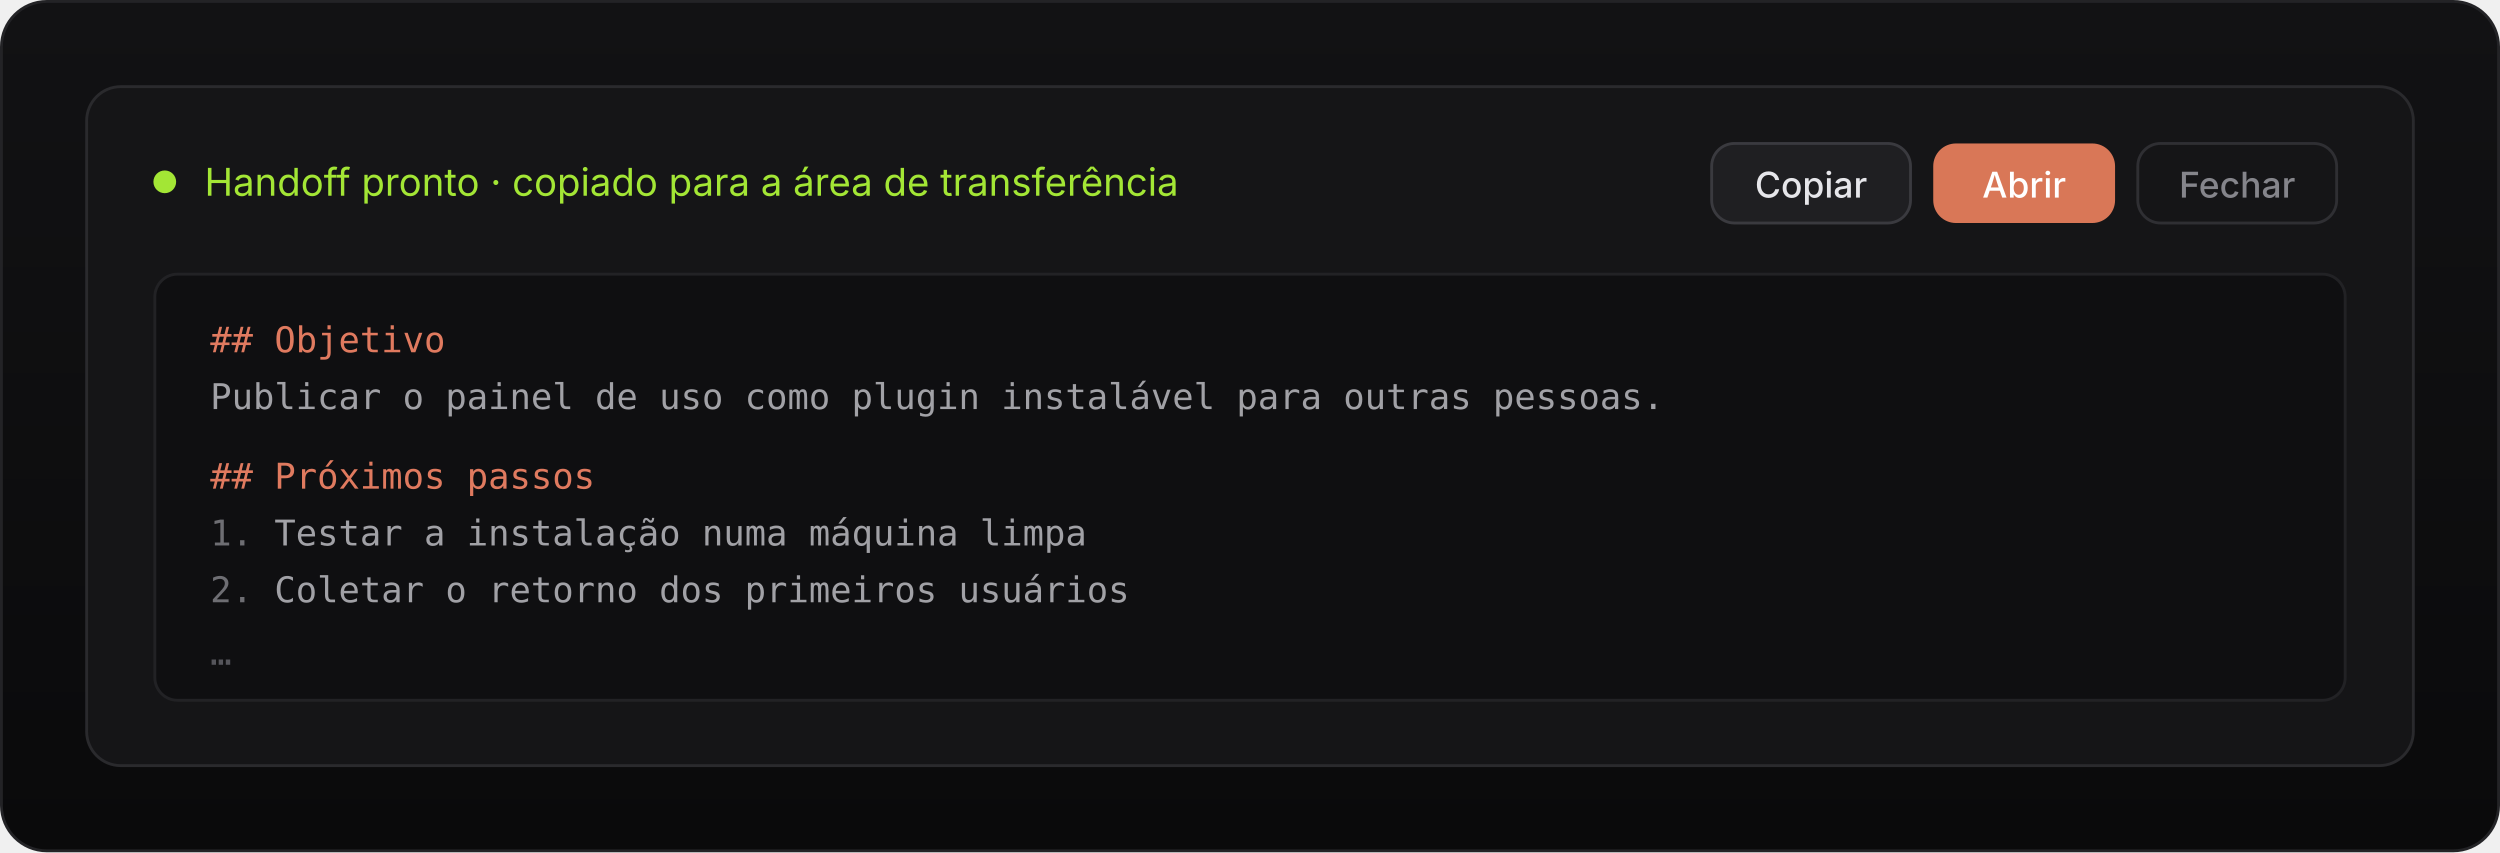
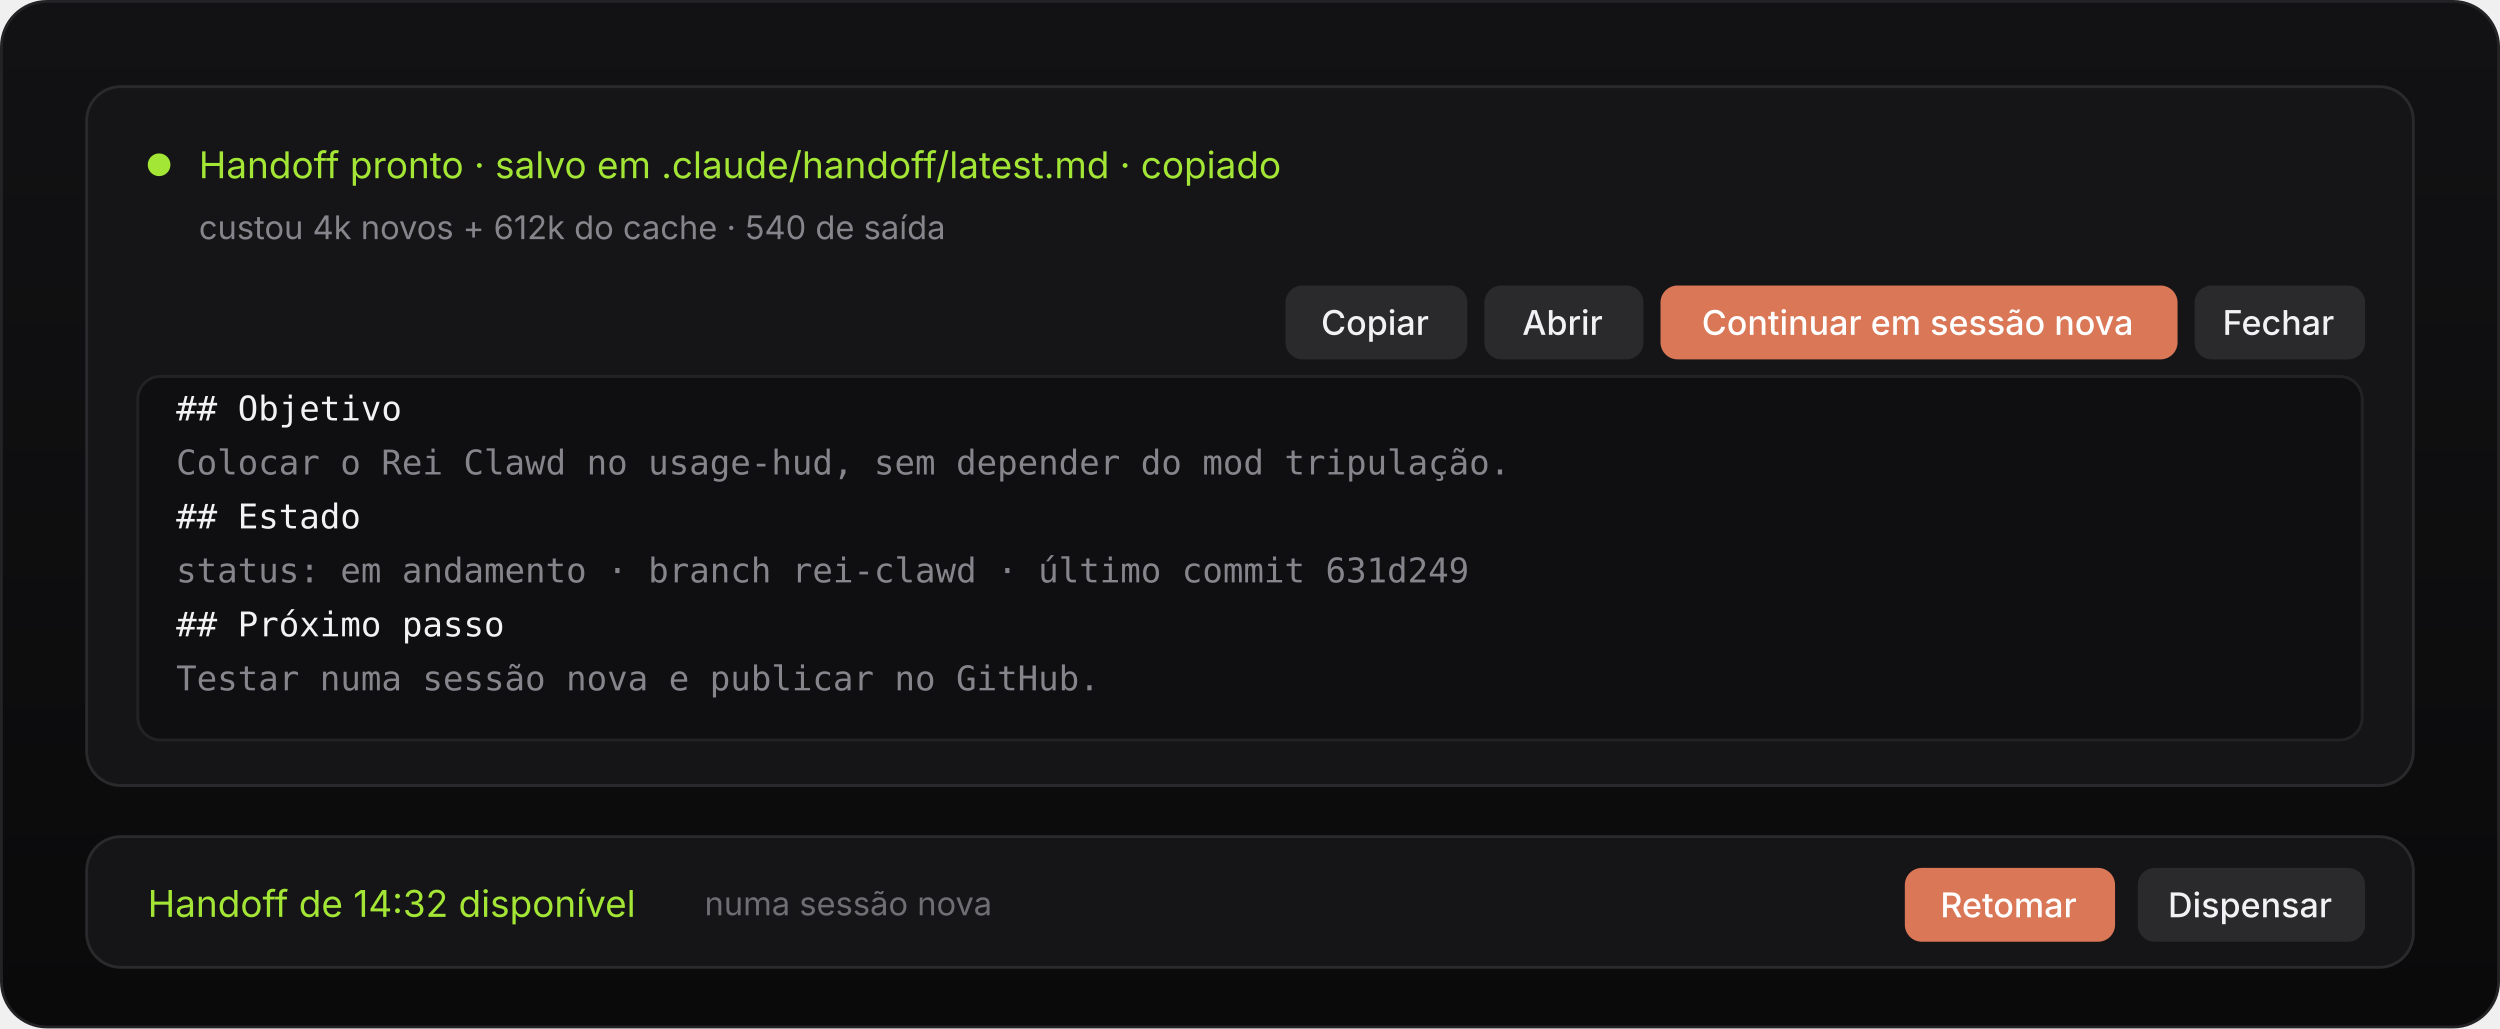
- <svg xmlns="http://www.w3.org/2000/svg" width="880" height="300" viewBox="0 0 880 300" font-family="Inter, -apple-system, 'Segoe UI', system-ui, sans-serif">
+ <svg xmlns="http://www.w3.org/2000/svg" width="880" height="362" viewBox="0 0 880 362" font-family="Inter, -apple-system, 'Segoe UI', system-ui, sans-serif" style="font-variant-numeric:tabular-nums">
  <defs>
    <linearGradient id="bg" x1="0" y1="0" x2="0" y2="1">
      <stop offset="0" stop-color="#121214" />
      <stop offset="1" stop-color="#0a0a0b" />
    </linearGradient>
  </defs>
-   <rect x="0.5" y="0.5" width="879" height="299" rx="16" fill="url(#bg)" stroke="#232326" />
-   <rect x="30.5" y="30.5" width="819" height="239" rx="12" fill="#151517" stroke="#2a2a2d" />
-   <circle cx="58" cy="64" r="4" fill="#a3e635">
+   <rect x=".5" y=".5" width="879" height="361" rx="16" fill="url(#bg)" stroke="#232326" />
+   <rect x="30.5" y="30.5" width="819" height="246" rx="12" fill="#151517" stroke="#2a2a2d" />
+   <circle cx="56" cy="58" r="4" fill="#a3e635">
    <animate attributeName="opacity" values="1;.35;1" dur="2s" repeatCount="indefinite" />
  </circle>
-   <text x="72" y="64" dominant-baseline="central" font-size="13.5" fill="#a3e635">Handoff pronto · copiado para a área de transferência</text>
-   <g font-size="12.5" font-weight="500">
-     <rect x="602.5" y="50.5" width="70" height="28" rx="8" fill="#1f1f22" stroke="#3a3a3f" />
-     <text x="637.5" y="65" text-anchor="middle" dominant-baseline="central" fill="#e6e6ea">Copiar</text>
-     <rect x="680.5" y="50.5" width="64" height="28" rx="8" fill="#d97757" />
-     <text x="712.5" y="65" text-anchor="middle" dominant-baseline="central" fill="#fff">Abrir</text>
-     <rect x="752.5" y="50.5" width="70" height="28" rx="8" fill="none" stroke="#2f2f33" />
-     <text x="787.5" y="65" text-anchor="middle" dominant-baseline="central" fill="#85858b">Fechar</text>
-   </g>
-   <rect x="54.5" y="96.5" width="771" height="150" rx="8" fill="#0f0f11" stroke="#222225" />
-   <g font-family="'JetBrains Mono','Cascadia Code',Consolas,Menlo,monospace" font-size="12.5">
-     <text x="74" y="124" fill="#e07a5f">## Objetivo</text>
-     <text x="74" y="144" fill="#a1a1a6">Publicar o painel de uso como plugin instalável para outras pessoas.</text>
-     <text x="74" y="172" fill="#e07a5f">## Próximos passos</text>
-     <text x="74" y="192" fill="#a1a1a6">
-       <tspan fill="#6e6e73">1.</tspan> Testar a instalação numa máquina limpa</text>
-     <text x="74" y="212" fill="#a1a1a6">
-       <tspan fill="#6e6e73">2.</tspan> Coletar o retorno dos primeiros usuários</text>
-     <text x="74" y="234" fill="#55555b">…</text>
-   </g>
+   <text x="70" y="58" dominant-baseline="central" font-size="13" fill="#a3e635">Handoff pronto · salvo em .claude/handoff/latest.md · copiado</text>
+   <text x="70" y="80" dominant-baseline="central" font-size="11.5" fill="#85858b">custou 4k novos + 612k do cache · 540 de saída</text>
+   <rect x="452.5" y="100.5" width="64" height="26" rx="6" fill="#2a2a2d" />
+   <text x="484" y="113.5" text-anchor="middle" dominant-baseline="central" font-size="12" font-weight="500" fill="#f2f2f5">Copiar</text>
+   <rect x="522.5" y="100.5" width="56" height="26" rx="6" fill="#2a2a2d" />
+   <text x="550" y="113.5" text-anchor="middle" dominant-baseline="central" font-size="12" font-weight="500" fill="#f2f2f5">Abrir</text>
+   <rect x="584.5" y="100.5" width="182" height="26" rx="6" fill="#d97757" />
+   <text x="675" y="113.5" text-anchor="middle" dominant-baseline="central" font-size="12" font-weight="500" fill="#fff">Continuar em sessão nova</text>
+   <rect x="772.5" y="100.5" width="60" height="26" rx="6" fill="#2a2a2d" />
+   <text x="802" y="113.5" text-anchor="middle" dominant-baseline="central" font-size="12" font-weight="500" fill="#f2f2f5">Fechar</text>
+   <rect x="48.5" y="132.5" width="783" height="128" rx="8" fill="#0f0f11" stroke="#232326" />
+   <text x="62" y="148" font-family="'JetBrains Mono','Cascadia Code',Consolas,Menlo,monospace" font-size="12" fill="#f2f2f5">## Objetivo</text>
+   <text x="62" y="167" font-family="'JetBrains Mono','Cascadia Code',Consolas,Menlo,monospace" font-size="12" fill="#85858b">Colocar o Rei Clawd no usage-hud, sem depender do mod tripulação.</text>
+   <text x="62" y="186" font-family="'JetBrains Mono','Cascadia Code',Consolas,Menlo,monospace" font-size="12" fill="#f2f2f5">## Estado</text>
+   <text x="62" y="205" font-family="'JetBrains Mono','Cascadia Code',Consolas,Menlo,monospace" font-size="12" fill="#85858b">status: em andamento · branch rei-clawd · último commit 631d249</text>
+   <text x="62" y="224" font-family="'JetBrains Mono','Cascadia Code',Consolas,Menlo,monospace" font-size="12" fill="#f2f2f5">## Próximo passo</text>
+   <text x="62" y="243" font-family="'JetBrains Mono','Cascadia Code',Consolas,Menlo,monospace" font-size="12" fill="#85858b">Testar numa sessão nova e publicar no GitHub.</text>
+   <rect x="30.5" y="294.5" width="819" height="46" rx="12" fill="#151517" stroke="#2a2a2d" />
+   <text x="52" y="318" dominant-baseline="central" font-size="13" fill="#a3e635">Handoff de 14:32 disponível</text>
+   <text x="248" y="318" dominant-baseline="central" font-size="11.5" fill="#6e6e73">numa sessão nova</text>
+   <rect x="670.5" y="305.5" width="74" height="26" rx="6" fill="#d97757" />
+   <text x="707" y="318.5" text-anchor="middle" dominant-baseline="central" font-size="12" font-weight="500" fill="#fff">Retomar</text>
+   <rect x="752.5" y="305.5" width="80" height="26" rx="6" fill="#2a2a2d" />
+   <text x="792" y="318.5" text-anchor="middle" dominant-baseline="central" font-size="12" font-weight="500" fill="#f2f2f5">Dispensar</text>
</svg>
